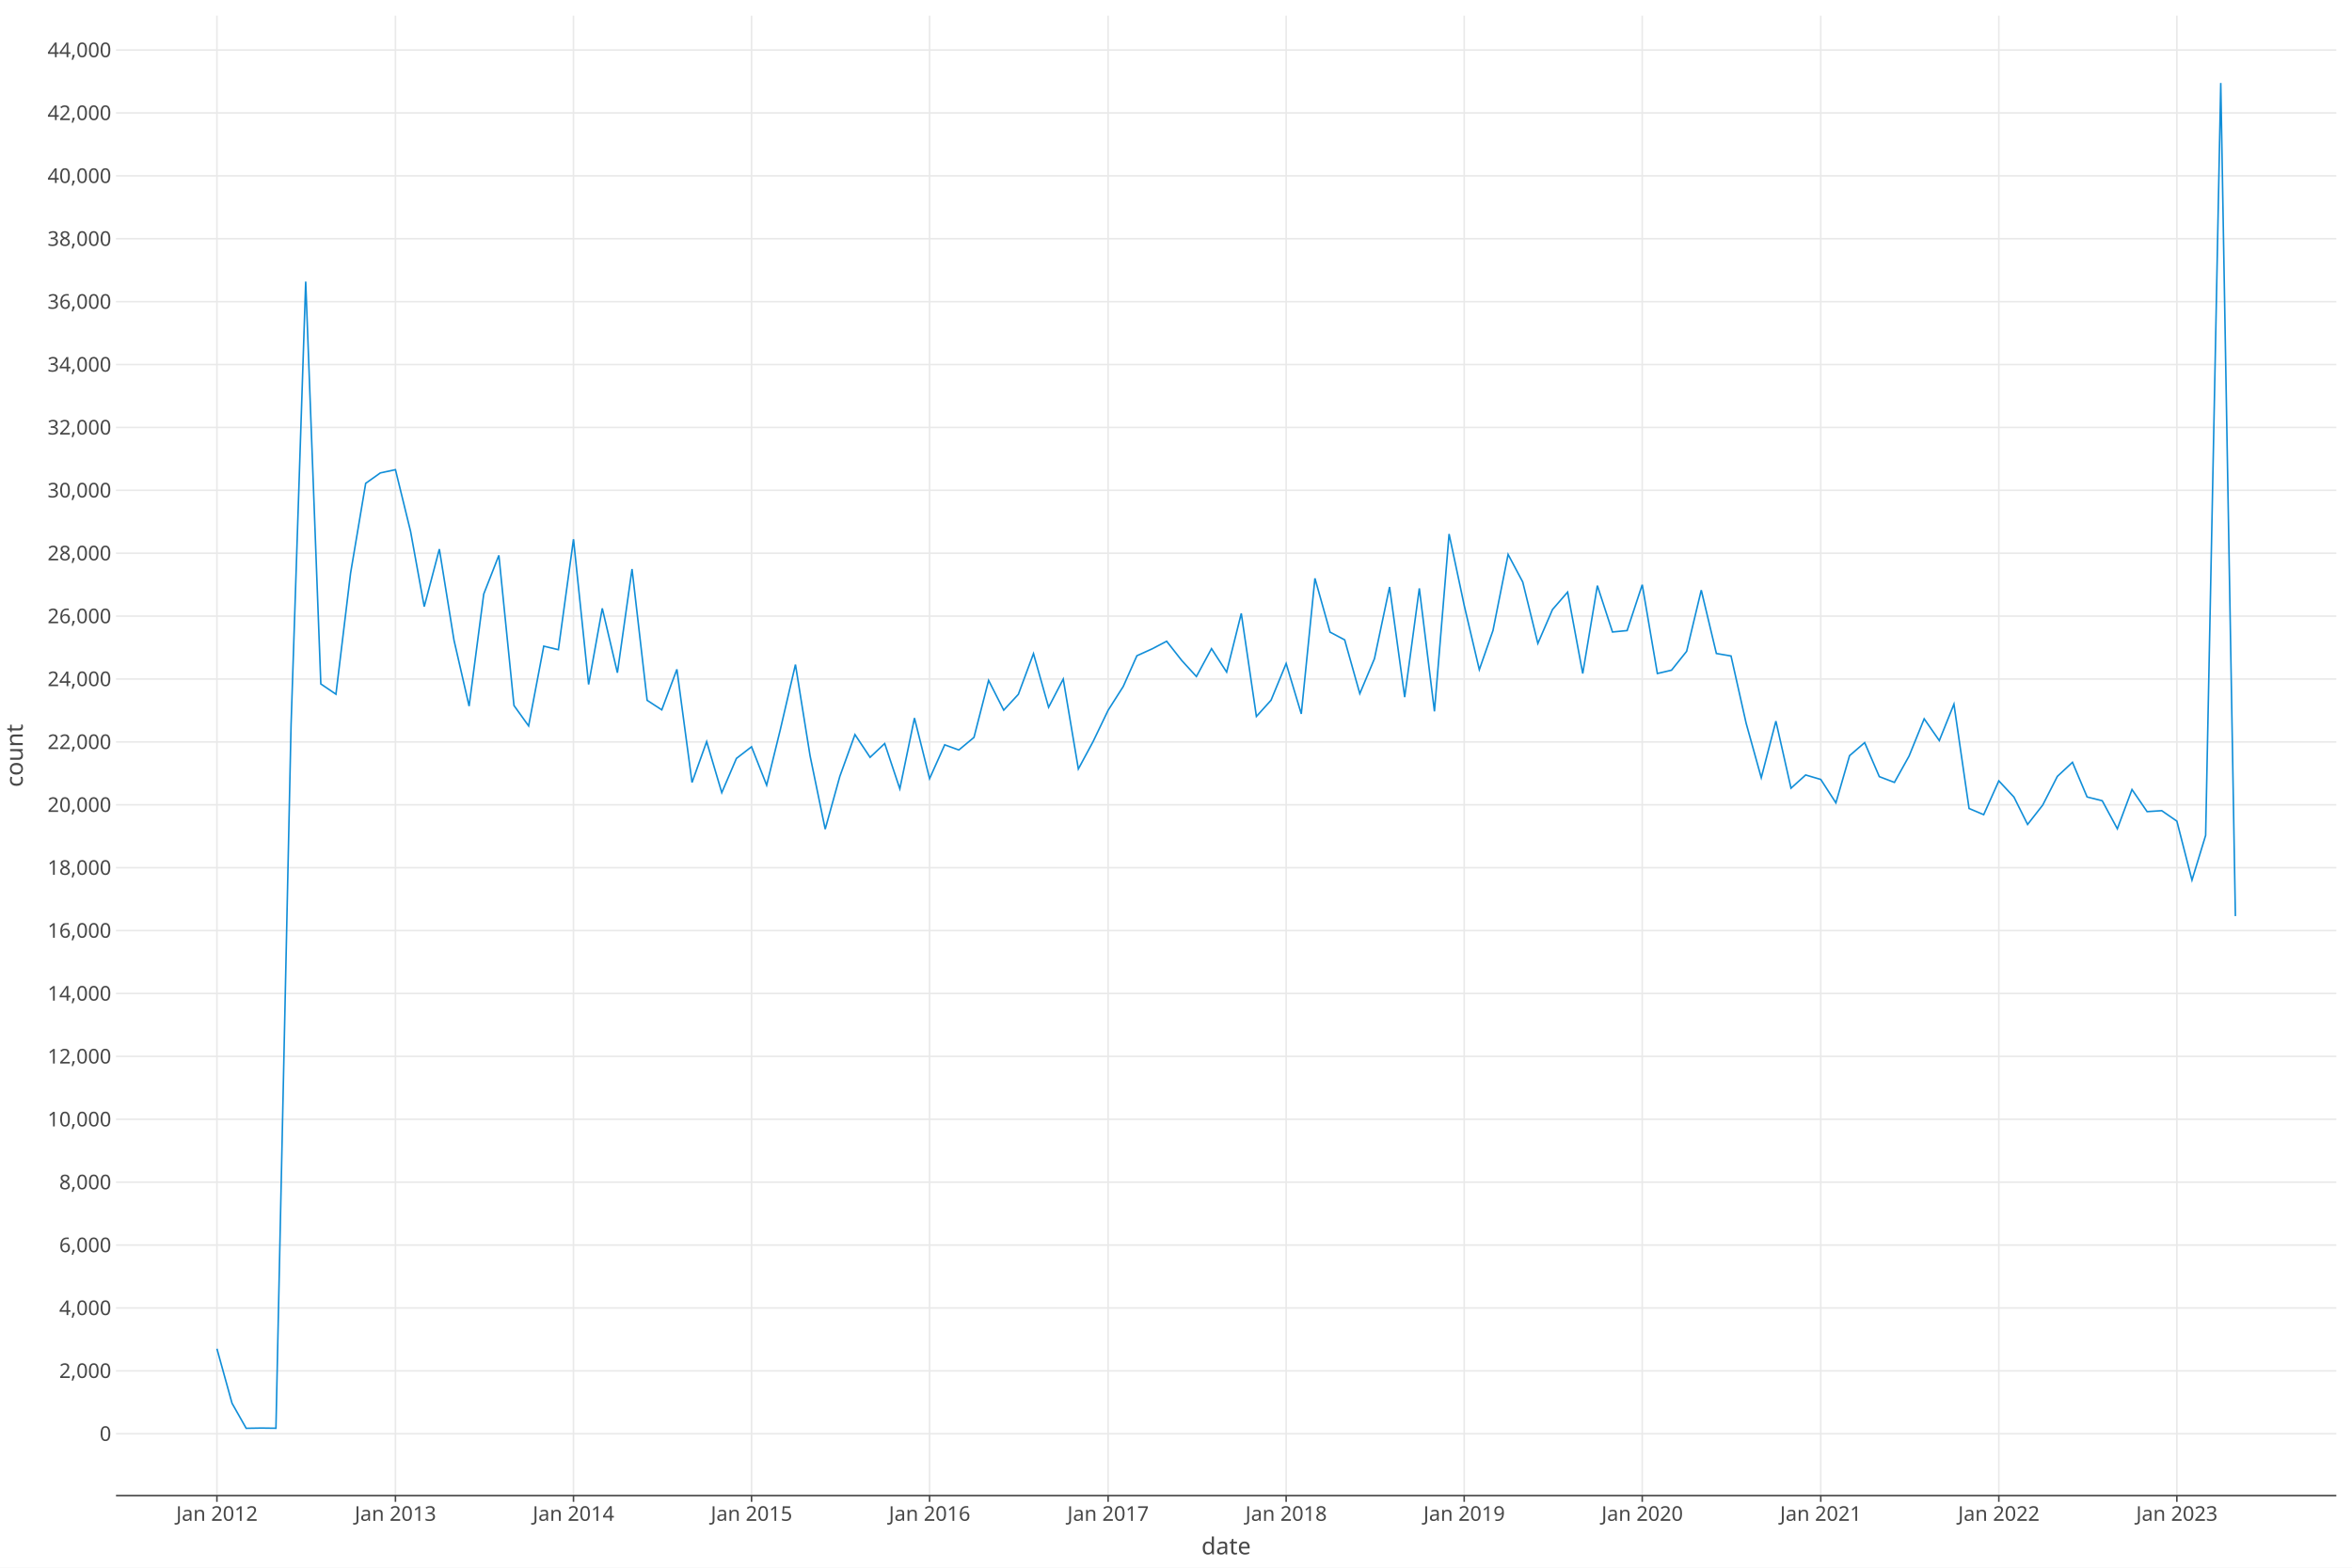
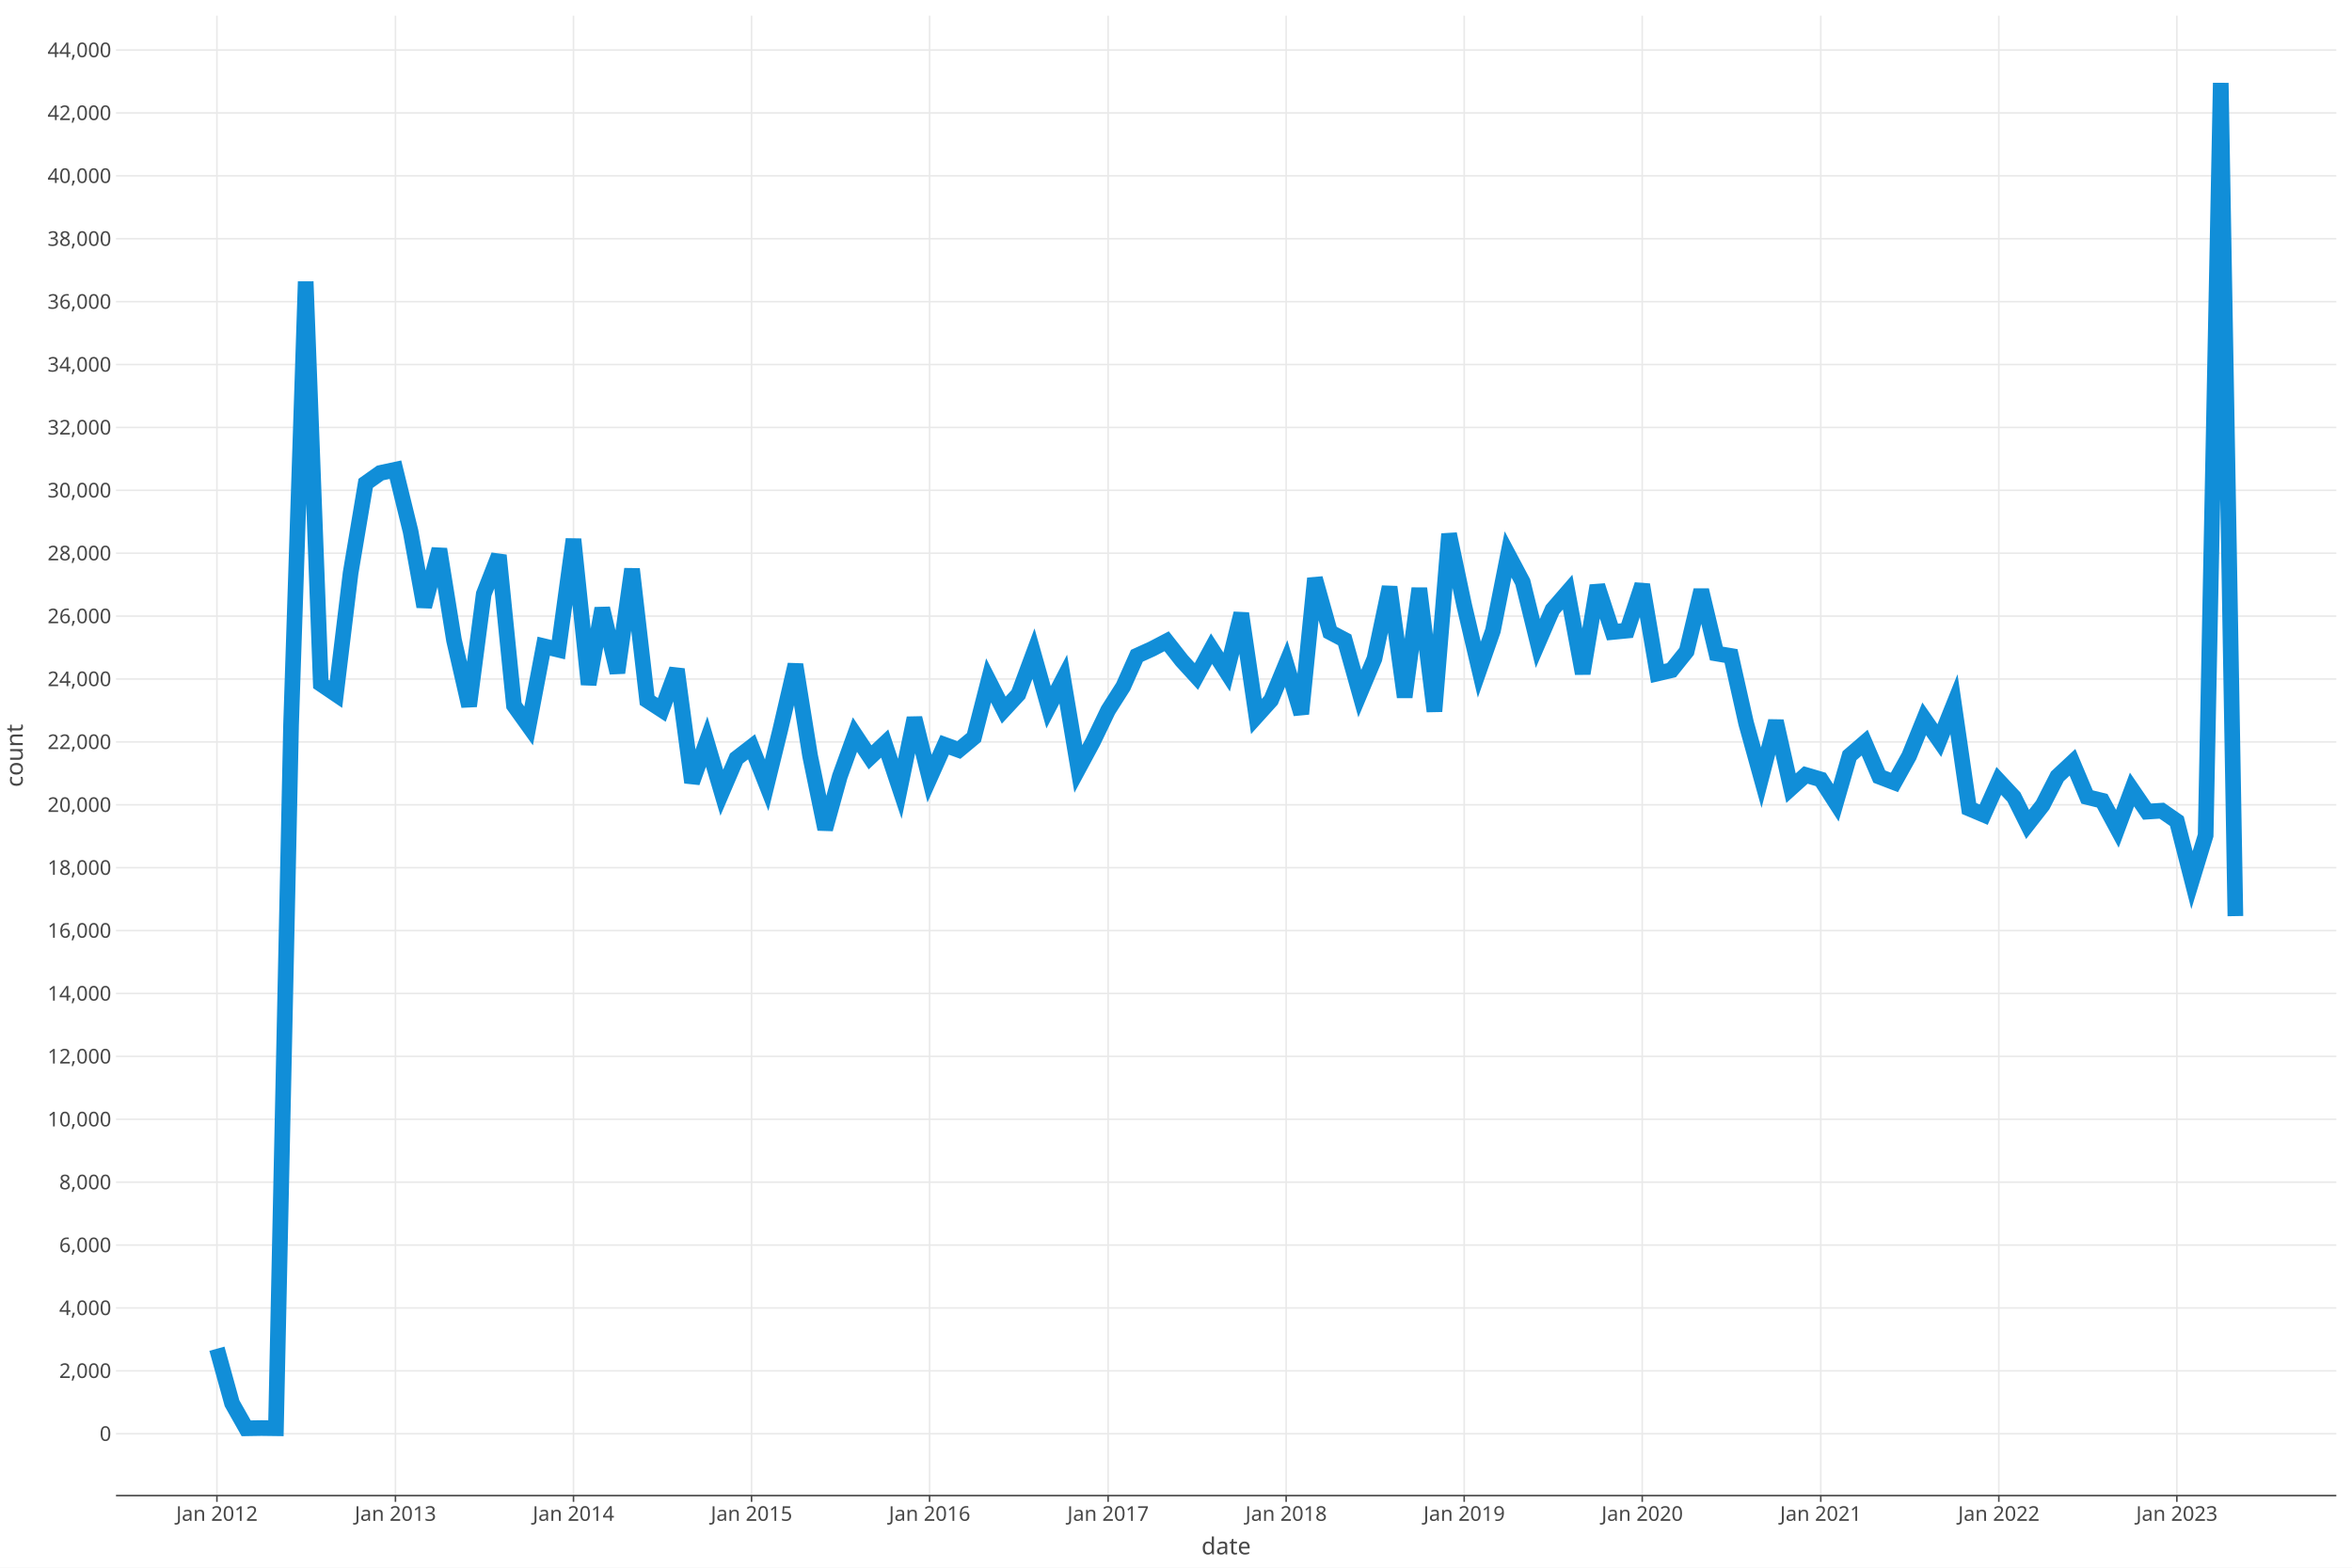
<svg xmlns="http://www.w3.org/2000/svg" class="plt-container" width="1500.0" height="1000.0">
  <style type="text/css">
  .plt-container {
   font-family: Lucida Grande, sans-serif;
   user-select: none;
   -webkit-user-select: none;
   -moz-user-select: none;
   -ms-user-select: none;
}
text {
   text-rendering: optimizeLegibility;
}
- #pXHDGht .plot-title {
+ #pWC8Ch3 .plot-title {
   fill: #474747;
   font-family: Lucida Grande, sans-serif;
   font-size: 16.0px;
   font-weight: normal;
   font-style: normal;   
}
- #pXHDGht .plot-subtitle {
+ #pWC8Ch3 .plot-subtitle {
   fill: #474747;
   font-family: Lucida Grande, sans-serif;
   font-size: 15.0px;
   font-weight: normal;
   font-style: normal;   
}
- #pXHDGht .plot-caption {
-    fill: #474747;
-    font-family: Lucida Grande, sans-serif;
-    font-size: 13.0px;
-    font-weight: normal;
-    font-style: normal;   
- }
- #pXHDGht .legend-title {
+ #pWC8Ch3 .plot-caption {
+    fill: #474747;
+    font-family: Lucida Grande, sans-serif;
+    font-size: 13.0px;
+    font-weight: normal;
+    font-style: normal;   
+ }
+ #pWC8Ch3 .legend-title {
   fill: #474747;
   font-family: Lucida Grande, sans-serif;
   font-size: 15.0px;
   font-weight: normal;
   font-style: normal;   
}
- #pXHDGht .legend-item {
-    fill: #474747;
-    font-family: Lucida Grande, sans-serif;
-    font-size: 13.0px;
-    font-weight: normal;
-    font-style: normal;   
- }
- #pXHDGht .axis-title-x {
+ #pWC8Ch3 .legend-item {
+    fill: #474747;
+    font-family: Lucida Grande, sans-serif;
+    font-size: 13.0px;
+    font-weight: normal;
+    font-style: normal;   
+ }
+ #pWC8Ch3 .axis-title-x {
   fill: #474747;
   font-family: Lucida Grande, sans-serif;
   font-size: 15.0px;
   font-weight: normal;
   font-style: normal;   
}
- #pXHDGht .axis-text-x {
-    fill: #474747;
-    font-family: Lucida Grande, sans-serif;
-    font-size: 13.0px;
-    font-weight: normal;
-    font-style: normal;   
- }
- #dueQb4A .axis-tooltip-text-x {
+ #pWC8Ch3 .axis-text-x {
+    fill: #474747;
+    font-family: Lucida Grande, sans-serif;
+    font-size: 13.0px;
+    font-weight: normal;
+    font-style: normal;   
+ }
+ #dm6myOL .axis-tooltip-text-x {
   fill: #ffffff;
   font-family: Lucida Grande, sans-serif;
   font-size: 13.0px;
   font-weight: normal;
   font-style: normal;   
}
- #pXHDGht .axis-title-y {
+ #pWC8Ch3 .axis-title-y {
   fill: #474747;
   font-family: Lucida Grande, sans-serif;
   font-size: 15.0px;
   font-weight: normal;
   font-style: normal;   
}
- #pXHDGht .axis-text-y {
-    fill: #474747;
-    font-family: Lucida Grande, sans-serif;
-    font-size: 13.0px;
-    font-weight: normal;
-    font-style: normal;   
- }
- #dueQb4A .axis-tooltip-text-y {
+ #pWC8Ch3 .axis-text-y {
+    fill: #474747;
+    font-family: Lucida Grande, sans-serif;
+    font-size: 13.0px;
+    font-weight: normal;
+    font-style: normal;   
+ }
+ #dm6myOL .axis-tooltip-text-y {
   fill: #ffffff;
   font-family: Lucida Grande, sans-serif;
   font-size: 13.0px;
   font-weight: normal;
   font-style: normal;   
}
- #pXHDGht .facet-strip-text-x {
-    fill: #474747;
-    font-family: Lucida Grande, sans-serif;
-    font-size: 13.0px;
-    font-weight: normal;
-    font-style: normal;   
- }
- #pXHDGht .facet-strip-text-y {
-    fill: #474747;
-    font-family: Lucida Grande, sans-serif;
-    font-size: 13.0px;
-    font-weight: normal;
-    font-style: normal;   
- }
- #dueQb4A .tooltip-text {
-    fill: #474747;
-    font-family: Lucida Grande, sans-serif;
-    font-size: 13.0px;
-    font-weight: normal;
-    font-style: normal;   
- }
- #dueQb4A .tooltip-title {
+ #pWC8Ch3 .facet-strip-text-x {
+    fill: #474747;
+    font-family: Lucida Grande, sans-serif;
+    font-size: 13.0px;
+    font-weight: normal;
+    font-style: normal;   
+ }
+ #pWC8Ch3 .facet-strip-text-y {
+    fill: #474747;
+    font-family: Lucida Grande, sans-serif;
+    font-size: 13.0px;
+    font-weight: normal;
+    font-style: normal;   
+ }
+ #dm6myOL .tooltip-text {
+    fill: #474747;
+    font-family: Lucida Grande, sans-serif;
+    font-size: 13.0px;
+    font-weight: normal;
+    font-style: normal;   
+ }
+ #dm6myOL .tooltip-title {
   fill: #474747;
   font-family: Lucida Grande, sans-serif;
   font-size: 13.0px;
   font-weight: bold;
   font-style: normal;   
}
- #dueQb4A .tooltip-label {
+ #dm6myOL .tooltip-label {
   fill: #474747;
   font-family: Lucida Grande, sans-serif;
   font-size: 13.0px;
   font-weight: bold;
   font-style: normal;   
}

  </style>
-   <g id="pXHDGht">
+   <g id="pWC8Ch3">
    <rect x="0.0" y="0.0" height="1000.0" width="1500.0" stroke="rgb(71,71,71)" stroke-opacity="1.0" stroke-width="0.0" fill="rgb(255,255,255)" fill-opacity="1.0">
    </rect>
    <g transform="translate(23.0 10.0 ) ">
      <g transform="translate(50.97652 944.0 ) ">
        <line x1="64.365" y1="-0.0" x2="64.365" y2="-944.0" stroke="rgb(233,233,233)" stroke-opacity="1.0" stroke-width="1.0">
        </line>
        <line x1="178.224" y1="-0.0" x2="178.224" y2="-944.0" stroke="rgb(233,233,233)" stroke-opacity="1.0" stroke-width="1.0">
        </line>
        <line x1="291.772" y1="-0.0" x2="291.772" y2="-944.0" stroke="rgb(233,233,233)" stroke-opacity="1.0" stroke-width="1.0">
        </line>
        <line x1="405.32" y1="-0.0" x2="405.32" y2="-944.0" stroke="rgb(233,233,233)" stroke-opacity="1.0" stroke-width="1.0">
        </line>
        <line x1="518.868" y1="-0.0" x2="518.868" y2="-944.0" stroke="rgb(233,233,233)" stroke-opacity="1.0" stroke-width="1.0">
        </line>
        <line x1="632.728" y1="-0.0" x2="632.728" y2="-944.0" stroke="rgb(233,233,233)" stroke-opacity="1.0" stroke-width="1.0">
        </line>
        <line x1="746.276" y1="-0.0" x2="746.276" y2="-944.0" stroke="rgb(233,233,233)" stroke-opacity="1.0" stroke-width="1.0">
        </line>
        <line x1="859.824" y1="-0.0" x2="859.824" y2="-944.0" stroke="rgb(233,233,233)" stroke-opacity="1.0" stroke-width="1.0">
        </line>
        <line x1="973.372" y1="-0.0" x2="973.372" y2="-944.0" stroke="rgb(233,233,233)" stroke-opacity="1.0" stroke-width="1.0">
        </line>
        <line x1="1087.232" y1="-0.0" x2="1087.232" y2="-944.0" stroke="rgb(233,233,233)" stroke-opacity="1.0" stroke-width="1.0">
        </line>
        <line x1="1200.78" y1="-0.0" x2="1200.78" y2="-944.0" stroke="rgb(233,233,233)" stroke-opacity="1.0" stroke-width="1.0">
        </line>
        <line x1="1314.328" y1="-0.0" x2="1314.328" y2="-944.0" stroke="rgb(233,233,233)" stroke-opacity="1.0" stroke-width="1.0">
        </line>
        <g transform="translate(64.3647 0.0 ) ">
          <line stroke-width="1.0" stroke="rgb(71,71,71)" stroke-opacity="1.0" x2="0.0" y2="4.0">
          </line>
          <g transform="translate(0.0 7.0 ) ">
            <text class="axis-text-x" text-anchor="middle" dy="0.7em">
            Jan 2012
            </text>
          </g>
        </g>
        <g transform="translate(178.224 0.0 ) ">
          <line stroke-width="1.0" stroke="rgb(71,71,71)" stroke-opacity="1.0" x2="0.0" y2="4.0">
          </line>
          <g transform="translate(0.0 7.0 ) ">
            <text class="axis-text-x" text-anchor="middle" dy="0.7em">
            Jan 2013
            </text>
          </g>
        </g>
        <g transform="translate(291.7721 0.0 ) ">
          <line stroke-width="1.0" stroke="rgb(71,71,71)" stroke-opacity="1.0" x2="0.0" y2="4.0">
          </line>
          <g transform="translate(0.0 7.0 ) ">
            <text class="axis-text-x" text-anchor="middle" dy="0.7em">
            Jan 2014
            </text>
          </g>
        </g>
        <g transform="translate(405.3203 0.0 ) ">
          <line stroke-width="1.0" stroke="rgb(71,71,71)" stroke-opacity="1.0" x2="0.0" y2="4.0">
          </line>
          <g transform="translate(0.0 7.0 ) ">
            <text class="axis-text-x" text-anchor="middle" dy="0.7em">
            Jan 2015
            </text>
          </g>
        </g>
        <g transform="translate(518.8685 0.0 ) ">
          <line stroke-width="1.0" stroke="rgb(71,71,71)" stroke-opacity="1.0" x2="0.0" y2="4.0">
          </line>
          <g transform="translate(0.0 7.0 ) ">
            <text class="axis-text-x" text-anchor="middle" dy="0.7em">
            Jan 2016
            </text>
          </g>
        </g>
        <g transform="translate(632.7277 0.0 ) ">
          <line stroke-width="1.0" stroke="rgb(71,71,71)" stroke-opacity="1.0" x2="0.0" y2="4.0">
          </line>
          <g transform="translate(0.0 7.0 ) ">
            <text class="axis-text-x" text-anchor="middle" dy="0.7em">
            Jan 2017
            </text>
          </g>
        </g>
        <g transform="translate(746.2759 0.0 ) ">
          <line stroke-width="1.0" stroke="rgb(71,71,71)" stroke-opacity="1.0" x2="0.0" y2="4.0">
          </line>
          <g transform="translate(0.0 7.0 ) ">
            <text class="axis-text-x" text-anchor="middle" dy="0.7em">
            Jan 2018
            </text>
          </g>
        </g>
        <g transform="translate(859.8241 0.0 ) ">
          <line stroke-width="1.0" stroke="rgb(71,71,71)" stroke-opacity="1.0" x2="0.0" y2="4.0">
          </line>
          <g transform="translate(0.0 7.0 ) ">
            <text class="axis-text-x" text-anchor="middle" dy="0.7em">
            Jan 2019
            </text>
          </g>
        </g>
        <g transform="translate(973.3723 0.0 ) ">
          <line stroke-width="1.0" stroke="rgb(71,71,71)" stroke-opacity="1.0" x2="0.0" y2="4.0">
          </line>
          <g transform="translate(0.0 7.0 ) ">
            <text class="axis-text-x" text-anchor="middle" dy="0.7em">
            Jan 2020
            </text>
          </g>
        </g>
        <g transform="translate(1087.232 0.0 ) ">
          <line stroke-width="1.0" stroke="rgb(71,71,71)" stroke-opacity="1.0" x2="0.0" y2="4.0">
          </line>
          <g transform="translate(0.0 7.0 ) ">
            <text class="axis-text-x" text-anchor="middle" dy="0.7em">
            Jan 2021
            </text>
          </g>
        </g>
        <g transform="translate(1200.78 0.0 ) ">
          <line stroke-width="1.0" stroke="rgb(71,71,71)" stroke-opacity="1.0" x2="0.0" y2="4.0">
          </line>
          <g transform="translate(0.0 7.0 ) ">
            <text class="axis-text-x" text-anchor="middle" dy="0.7em">
            Jan 2022
            </text>
          </g>
        </g>
        <g transform="translate(1314.328 0.0 ) ">
          <line stroke-width="1.0" stroke="rgb(71,71,71)" stroke-opacity="1.0" x2="0.0" y2="4.0">
          </line>
          <g transform="translate(0.0 7.0 ) ">
            <text class="axis-text-x" text-anchor="middle" dy="0.7em">
            Jan 2023
            </text>
          </g>
        </g>
        <line x1="0.0" y1="0.0" x2="1416.023" y2="0.0" stroke-width="1.0" stroke="rgb(71,71,71)" stroke-opacity="1.0">
        </line>
      </g>
      <g transform="translate(50.97652 0.0 ) ">
        <line x1="0.0" y1="904.561" x2="1416.023" y2="904.561" stroke="rgb(233,233,233)" stroke-opacity="1.0" stroke-width="1.0">
        </line>
        <line x1="0.0" y1="864.442" x2="1416.023" y2="864.442" stroke="rgb(233,233,233)" stroke-opacity="1.0" stroke-width="1.0">
        </line>
        <line x1="0.0" y1="824.322" x2="1416.023" y2="824.322" stroke="rgb(233,233,233)" stroke-opacity="1.0" stroke-width="1.0">
        </line>
        <line x1="0.0" y1="784.202" x2="1416.023" y2="784.202" stroke="rgb(233,233,233)" stroke-opacity="1.0" stroke-width="1.0">
        </line>
        <line x1="0.0" y1="744.082" x2="1416.023" y2="744.082" stroke="rgb(233,233,233)" stroke-opacity="1.0" stroke-width="1.0">
        </line>
        <line x1="0.0" y1="703.962" x2="1416.023" y2="703.962" stroke="rgb(233,233,233)" stroke-opacity="1.0" stroke-width="1.0">
        </line>
        <line x1="0.0" y1="663.843" x2="1416.023" y2="663.843" stroke="rgb(233,233,233)" stroke-opacity="1.0" stroke-width="1.0">
        </line>
        <line x1="0.0" y1="623.723" x2="1416.023" y2="623.723" stroke="rgb(233,233,233)" stroke-opacity="1.0" stroke-width="1.0">
        </line>
        <line x1="0.0" y1="583.603" x2="1416.023" y2="583.603" stroke="rgb(233,233,233)" stroke-opacity="1.0" stroke-width="1.0">
        </line>
        <line x1="0.0" y1="543.483" x2="1416.023" y2="543.483" stroke="rgb(233,233,233)" stroke-opacity="1.0" stroke-width="1.0">
        </line>
        <line x1="0.0" y1="503.364" x2="1416.023" y2="503.364" stroke="rgb(233,233,233)" stroke-opacity="1.0" stroke-width="1.0">
        </line>
        <line x1="0.0" y1="463.244" x2="1416.023" y2="463.244" stroke="rgb(233,233,233)" stroke-opacity="1.0" stroke-width="1.0">
        </line>
        <line x1="0.0" y1="423.124" x2="1416.023" y2="423.124" stroke="rgb(233,233,233)" stroke-opacity="1.0" stroke-width="1.0">
        </line>
        <line x1="0.0" y1="383.004" x2="1416.023" y2="383.004" stroke="rgb(233,233,233)" stroke-opacity="1.0" stroke-width="1.0">
        </line>
        <line x1="0.0" y1="342.885" x2="1416.023" y2="342.885" stroke="rgb(233,233,233)" stroke-opacity="1.0" stroke-width="1.0">
        </line>
        <line x1="0.0" y1="302.765" x2="1416.023" y2="302.765" stroke="rgb(233,233,233)" stroke-opacity="1.0" stroke-width="1.0">
        </line>
        <line x1="0.0" y1="262.645" x2="1416.023" y2="262.645" stroke="rgb(233,233,233)" stroke-opacity="1.0" stroke-width="1.0">
        </line>
        <line x1="0.0" y1="222.525" x2="1416.023" y2="222.525" stroke="rgb(233,233,233)" stroke-opacity="1.0" stroke-width="1.0">
        </line>
        <line x1="0.0" y1="182.406" x2="1416.023" y2="182.406" stroke="rgb(233,233,233)" stroke-opacity="1.0" stroke-width="1.0">
        </line>
        <line x1="0.0" y1="142.286" x2="1416.023" y2="142.286" stroke="rgb(233,233,233)" stroke-opacity="1.0" stroke-width="1.0">
        </line>
        <line x1="0.0" y1="102.166" x2="1416.023" y2="102.166" stroke="rgb(233,233,233)" stroke-opacity="1.0" stroke-width="1.0">
        </line>
        <line x1="0.0" y1="62.046" x2="1416.023" y2="62.046" stroke="rgb(233,233,233)" stroke-opacity="1.0" stroke-width="1.0">
        </line>
        <line x1="0.0" y1="21.926" x2="1416.023" y2="21.926" stroke="rgb(233,233,233)" stroke-opacity="1.0" stroke-width="1.0">
        </line>
        <g transform="translate(0.0 904.5613 ) ">
          <g transform="translate(-3.0 0.0 ) ">
            <text class="axis-text-y" text-anchor="end" dy="0.35em">
            0
            </text>
          </g>
        </g>
        <g transform="translate(0.0 864.4415 ) ">
          <g transform="translate(-3.0 0.0 ) ">
            <text class="axis-text-y" text-anchor="end" dy="0.35em">
            2,000
            </text>
          </g>
        </g>
        <g transform="translate(0.0 824.3217 ) ">
          <g transform="translate(-3.0 0.0 ) ">
            <text class="axis-text-y" text-anchor="end" dy="0.35em">
            4,000
            </text>
          </g>
        </g>
        <g transform="translate(0.0 784.202 ) ">
          <g transform="translate(-3.0 0.0 ) ">
            <text class="axis-text-y" text-anchor="end" dy="0.35em">
            6,000
            </text>
          </g>
        </g>
        <g transform="translate(0.0 744.0822 ) ">
          <g transform="translate(-3.0 0.0 ) ">
            <text class="axis-text-y" text-anchor="end" dy="0.35em">
            8,000
            </text>
          </g>
        </g>
        <g transform="translate(0.0 703.9624 ) ">
          <g transform="translate(-3.0 0.0 ) ">
            <text class="axis-text-y" text-anchor="end" dy="0.35em">
            10,000
            </text>
          </g>
        </g>
        <g transform="translate(0.0 663.8427 ) ">
          <g transform="translate(-3.0 0.0 ) ">
            <text class="axis-text-y" text-anchor="end" dy="0.35em">
            12,000
            </text>
          </g>
        </g>
        <g transform="translate(0.0 623.7229 ) ">
          <g transform="translate(-3.0 0.0 ) ">
            <text class="axis-text-y" text-anchor="end" dy="0.35em">
            14,000
            </text>
          </g>
        </g>
        <g transform="translate(0.0 583.6032 ) ">
          <g transform="translate(-3.0 0.0 ) ">
            <text class="axis-text-y" text-anchor="end" dy="0.35em">
            16,000
            </text>
          </g>
        </g>
        <g transform="translate(0.0 543.4834 ) ">
          <g transform="translate(-3.0 0.0 ) ">
            <text class="axis-text-y" text-anchor="end" dy="0.35em">
            18,000
            </text>
          </g>
        </g>
        <g transform="translate(0.0 503.3636 ) ">
          <g transform="translate(-3.0 0.0 ) ">
            <text class="axis-text-y" text-anchor="end" dy="0.35em">
            20,000
            </text>
          </g>
        </g>
        <g transform="translate(0.0 463.2439 ) ">
          <g transform="translate(-3.0 0.0 ) ">
            <text class="axis-text-y" text-anchor="end" dy="0.35em">
            22,000
            </text>
          </g>
        </g>
        <g transform="translate(0.0 423.1241 ) ">
          <g transform="translate(-3.0 0.0 ) ">
            <text class="axis-text-y" text-anchor="end" dy="0.35em">
            24,000
            </text>
          </g>
        </g>
        <g transform="translate(0.0 383.0043 ) ">
          <g transform="translate(-3.0 0.0 ) ">
            <text class="axis-text-y" text-anchor="end" dy="0.35em">
            26,000
            </text>
          </g>
        </g>
        <g transform="translate(0.0 342.8846 ) ">
          <g transform="translate(-3.0 0.0 ) ">
            <text class="axis-text-y" text-anchor="end" dy="0.35em">
            28,000
            </text>
          </g>
        </g>
        <g transform="translate(0.0 302.7648 ) ">
          <g transform="translate(-3.0 0.0 ) ">
            <text class="axis-text-y" text-anchor="end" dy="0.35em">
            30,000
            </text>
          </g>
        </g>
        <g transform="translate(0.0 262.645 ) ">
          <g transform="translate(-3.0 0.0 ) ">
            <text class="axis-text-y" text-anchor="end" dy="0.35em">
            32,000
            </text>
          </g>
        </g>
        <g transform="translate(0.0 222.5253 ) ">
          <g transform="translate(-3.0 0.0 ) ">
            <text class="axis-text-y" text-anchor="end" dy="0.35em">
            34,000
            </text>
          </g>
        </g>
        <g transform="translate(0.0 182.4055 ) ">
          <g transform="translate(-3.0 0.0 ) ">
            <text class="axis-text-y" text-anchor="end" dy="0.35em">
            36,000
            </text>
          </g>
        </g>
        <g transform="translate(0.0 142.2857 ) ">
          <g transform="translate(-3.0 0.0 ) ">
            <text class="axis-text-y" text-anchor="end" dy="0.35em">
            38,000
            </text>
          </g>
        </g>
        <g transform="translate(0.0 102.166 ) ">
          <g transform="translate(-3.0 0.0 ) ">
            <text class="axis-text-y" text-anchor="end" dy="0.35em">
            40,000
            </text>
          </g>
        </g>
        <g transform="translate(0.0 62.04622 ) ">
          <g transform="translate(-3.0 0.0 ) ">
            <text class="axis-text-y" text-anchor="end" dy="0.35em">
            42,000
            </text>
          </g>
        </g>
        <g transform="translate(0.0 21.92645 ) ">
          <g transform="translate(-3.0 0.0 ) ">
            <text class="axis-text-y" text-anchor="end" dy="0.35em">
            44,000
            </text>
          </g>
        </g>
      </g>
-       <g transform="translate(50.97652 0.0 ) " clip-path="url(#cIh8NJQ)" clip-bounds-jfx="[rect (0.0, 0.0), (1416.023, 944.0)]">
+       <g transform="translate(50.97652 0.0 ) " clip-path="url(#cJpbd9r)" clip-bounds-jfx="[rect (0.0, 0.0), (1416.023, 944.0)]">
        <defs>
-           <clipPath id="cIh8NJQ">
+           <clipPath id="cJpbd9r">
            <rect x="0.0" y="0.0" width="1416.023" height="944.0">
            </rect>
          </clipPath>
        </defs>
        <g>
-           <path d="M64.365 850.319 L64.365 850.319 L74.009 885.123 L83.03 901.091 L92.674 900.93 L102.007 901.051 L111.651 452.432 L120.983 169.607 L130.627 426.273 L140.271 432.813 L149.604 355.623 L159.247 298.291 L168.58 291.672 L178.224 289.606 L187.868 328.963 L196.578 376.966 L206.222 340.277 L215.555 398.33 L225.199 440.416 L234.531 368.922 L244.175 344.249 L253.819 440.035 L263.152 453.053 L272.796 402.182 L282.128 404.428 L291.772 333.958 L301.416 426.615 L310.127 378.05 L319.77 419.132 L329.103 352.975 L338.747 436.725 L348.08 442.803 L357.723 416.946 L367.367 489.141 L376.7 463.043 L386.344 495.621 L395.676 473.795 L405.32 466.353 L414.964 490.866 L423.675 455.38 L433.318 413.917 L442.651 472.11 L452.295 518.91 L461.628 485.229 L471.272 458.57 L480.915 473.093 L490.248 464.287 L499.892 493.173 L509.225 448.038 L518.868 486.674 L528.512 465.109 L537.534 468.399 L547.178 460.375 L556.51 424.007 L566.154 442.983 L575.487 432.893 L585.131 406.936 L594.775 441.158 L604.107 423.164 L613.751 480.495 L623.084 463.164 L632.728 443.084 L642.372 427.898 L651.082 408.3 L660.726 403.927 L670.059 399.052 L679.702 411.329 L689.035 421.539 L698.679 403.766 L708.323 418.711 L717.656 381.299 L727.299 447.015 L736.632 436.665 L746.276 413.255 L755.92 445.371 L764.63 358.912 L774.274 393.235 L783.607 398.17 L793.251 432.452 L802.583 410.165 L812.227 364.429 L821.871 434.699 L831.204 365.312 L840.848 443.766 L850.18 330.608 L859.824 376.164 L869.468 417.166 L878.178 392.192 L887.822 343.667 L897.155 361.259 L906.799 400.436 L916.132 378.812 L925.775 367.699 L935.419 419.634 L944.752 363.566 L954.396 393.135 L963.728 392.232 L973.372 362.985 L983.016 419.614 L992.038 417.507 L1001.682 405.471 L1011.014 366.435 L1020.658 406.856 L1029.991 408.44 L1039.635 451.368 L1049.278 486.092 L1058.611 449.984 L1068.255 492.772 L1077.588 484.347 L1087.232 487.195 L1096.875 502.14 L1105.586 472.03 L1115.23 463.705 L1124.562 485.39 L1134.206 489.081 L1143.539 472.291 L1153.183 448.52 L1162.827 462.421 L1172.159 439.172 L1181.803 505.711 L1191.136 509.662 L1200.78 488.098 L1210.424 498.429 L1219.134 515.901 L1228.778 503.544 L1238.111 485.25 L1247.754 476.263 L1257.087 498.389 L1266.731 500.776 L1276.375 518.669 L1285.708 493.615 L1295.351 507.717 L1304.684 507.115 L1314.328 513.795 L1323.972 551.427 L1332.682 522.862 L1342.326 42.909 L1351.659 574.376 " fill="none" stroke-width="1.0" stroke="rgb(17,142,216)" stroke-opacity="1.0">
+           <path d="M64.365 850.319 L64.365 850.319 L74.009 885.123 L83.03 901.091 L92.674 900.93 L102.007 901.051 L111.651 452.432 L120.983 169.607 L130.627 426.273 L140.271 432.813 L149.604 355.623 L159.247 298.291 L168.58 291.672 L178.224 289.606 L187.868 328.963 L196.578 376.966 L206.222 340.277 L215.555 398.33 L225.199 440.416 L234.531 368.922 L244.175 344.249 L253.819 440.035 L263.152 453.053 L272.796 402.182 L282.128 404.428 L291.772 333.958 L301.416 426.615 L310.127 378.05 L319.77 419.132 L329.103 352.975 L338.747 436.725 L348.08 442.803 L357.723 416.946 L367.367 489.141 L376.7 463.043 L386.344 495.621 L395.676 473.795 L405.32 466.353 L414.964 490.866 L423.675 455.38 L433.318 413.917 L442.651 472.11 L452.295 518.91 L461.628 485.229 L471.272 458.57 L480.915 473.093 L490.248 464.287 L499.892 493.173 L509.225 448.038 L518.868 486.674 L528.512 465.109 L537.534 468.399 L547.178 460.375 L556.51 424.007 L566.154 442.983 L575.487 432.893 L585.131 406.936 L594.775 441.158 L604.107 423.164 L613.751 480.495 L623.084 463.164 L632.728 443.084 L642.372 427.898 L651.082 408.3 L660.726 403.927 L670.059 399.052 L679.702 411.329 L689.035 421.539 L698.679 403.766 L708.323 418.711 L717.656 381.299 L727.299 447.015 L736.632 436.665 L746.276 413.255 L755.92 445.371 L764.63 358.912 L774.274 393.235 L783.607 398.17 L793.251 432.452 L802.583 410.165 L812.227 364.429 L821.871 434.699 L831.204 365.312 L840.848 443.766 L850.18 330.608 L859.824 376.164 L869.468 417.166 L878.178 392.192 L887.822 343.667 L897.155 361.259 L906.799 400.436 L916.132 378.812 L925.775 367.699 L935.419 419.634 L944.752 363.566 L954.396 393.135 L963.728 392.232 L973.372 362.985 L983.016 419.614 L992.038 417.507 L1001.682 405.471 L1011.014 366.435 L1020.658 406.856 L1029.991 408.44 L1039.635 451.368 L1049.278 486.092 L1058.611 449.984 L1068.255 492.772 L1077.588 484.347 L1087.232 487.195 L1096.875 502.14 L1105.586 472.03 L1115.23 463.705 L1124.562 485.39 L1134.206 489.081 L1143.539 472.291 L1153.183 448.52 L1162.827 462.421 L1172.159 439.172 L1181.803 505.711 L1191.136 509.662 L1200.78 488.098 L1210.424 498.429 L1219.134 515.901 L1228.778 503.544 L1238.111 485.25 L1247.754 476.263 L1257.087 498.389 L1266.731 500.776 L1276.375 518.669 L1285.708 493.615 L1295.351 507.717 L1304.684 507.115 L1314.328 513.795 L1323.972 551.427 L1332.682 522.862 L1342.326 42.909 L1351.659 574.376 " fill="none" stroke-width="10.0" stroke="rgb(17,142,216)" stroke-opacity="1.0">
          </path>
        </g>
      </g>
    </g>
    <g transform="translate(14.5 482.0 ) rotate(-90.0 ) ">
      <text class="axis-title-y" y="0.0" text-anchor="middle">
      count
      </text>
    </g>
    <g transform="translate(781.9883 991.5 ) ">
      <text class="axis-title-x" y="0.0" text-anchor="middle">
      date
      </text>
    </g>
  </g>
-   <g id="dueQb4A">
+   <g id="dm6myOL">
  </g>
</svg>
